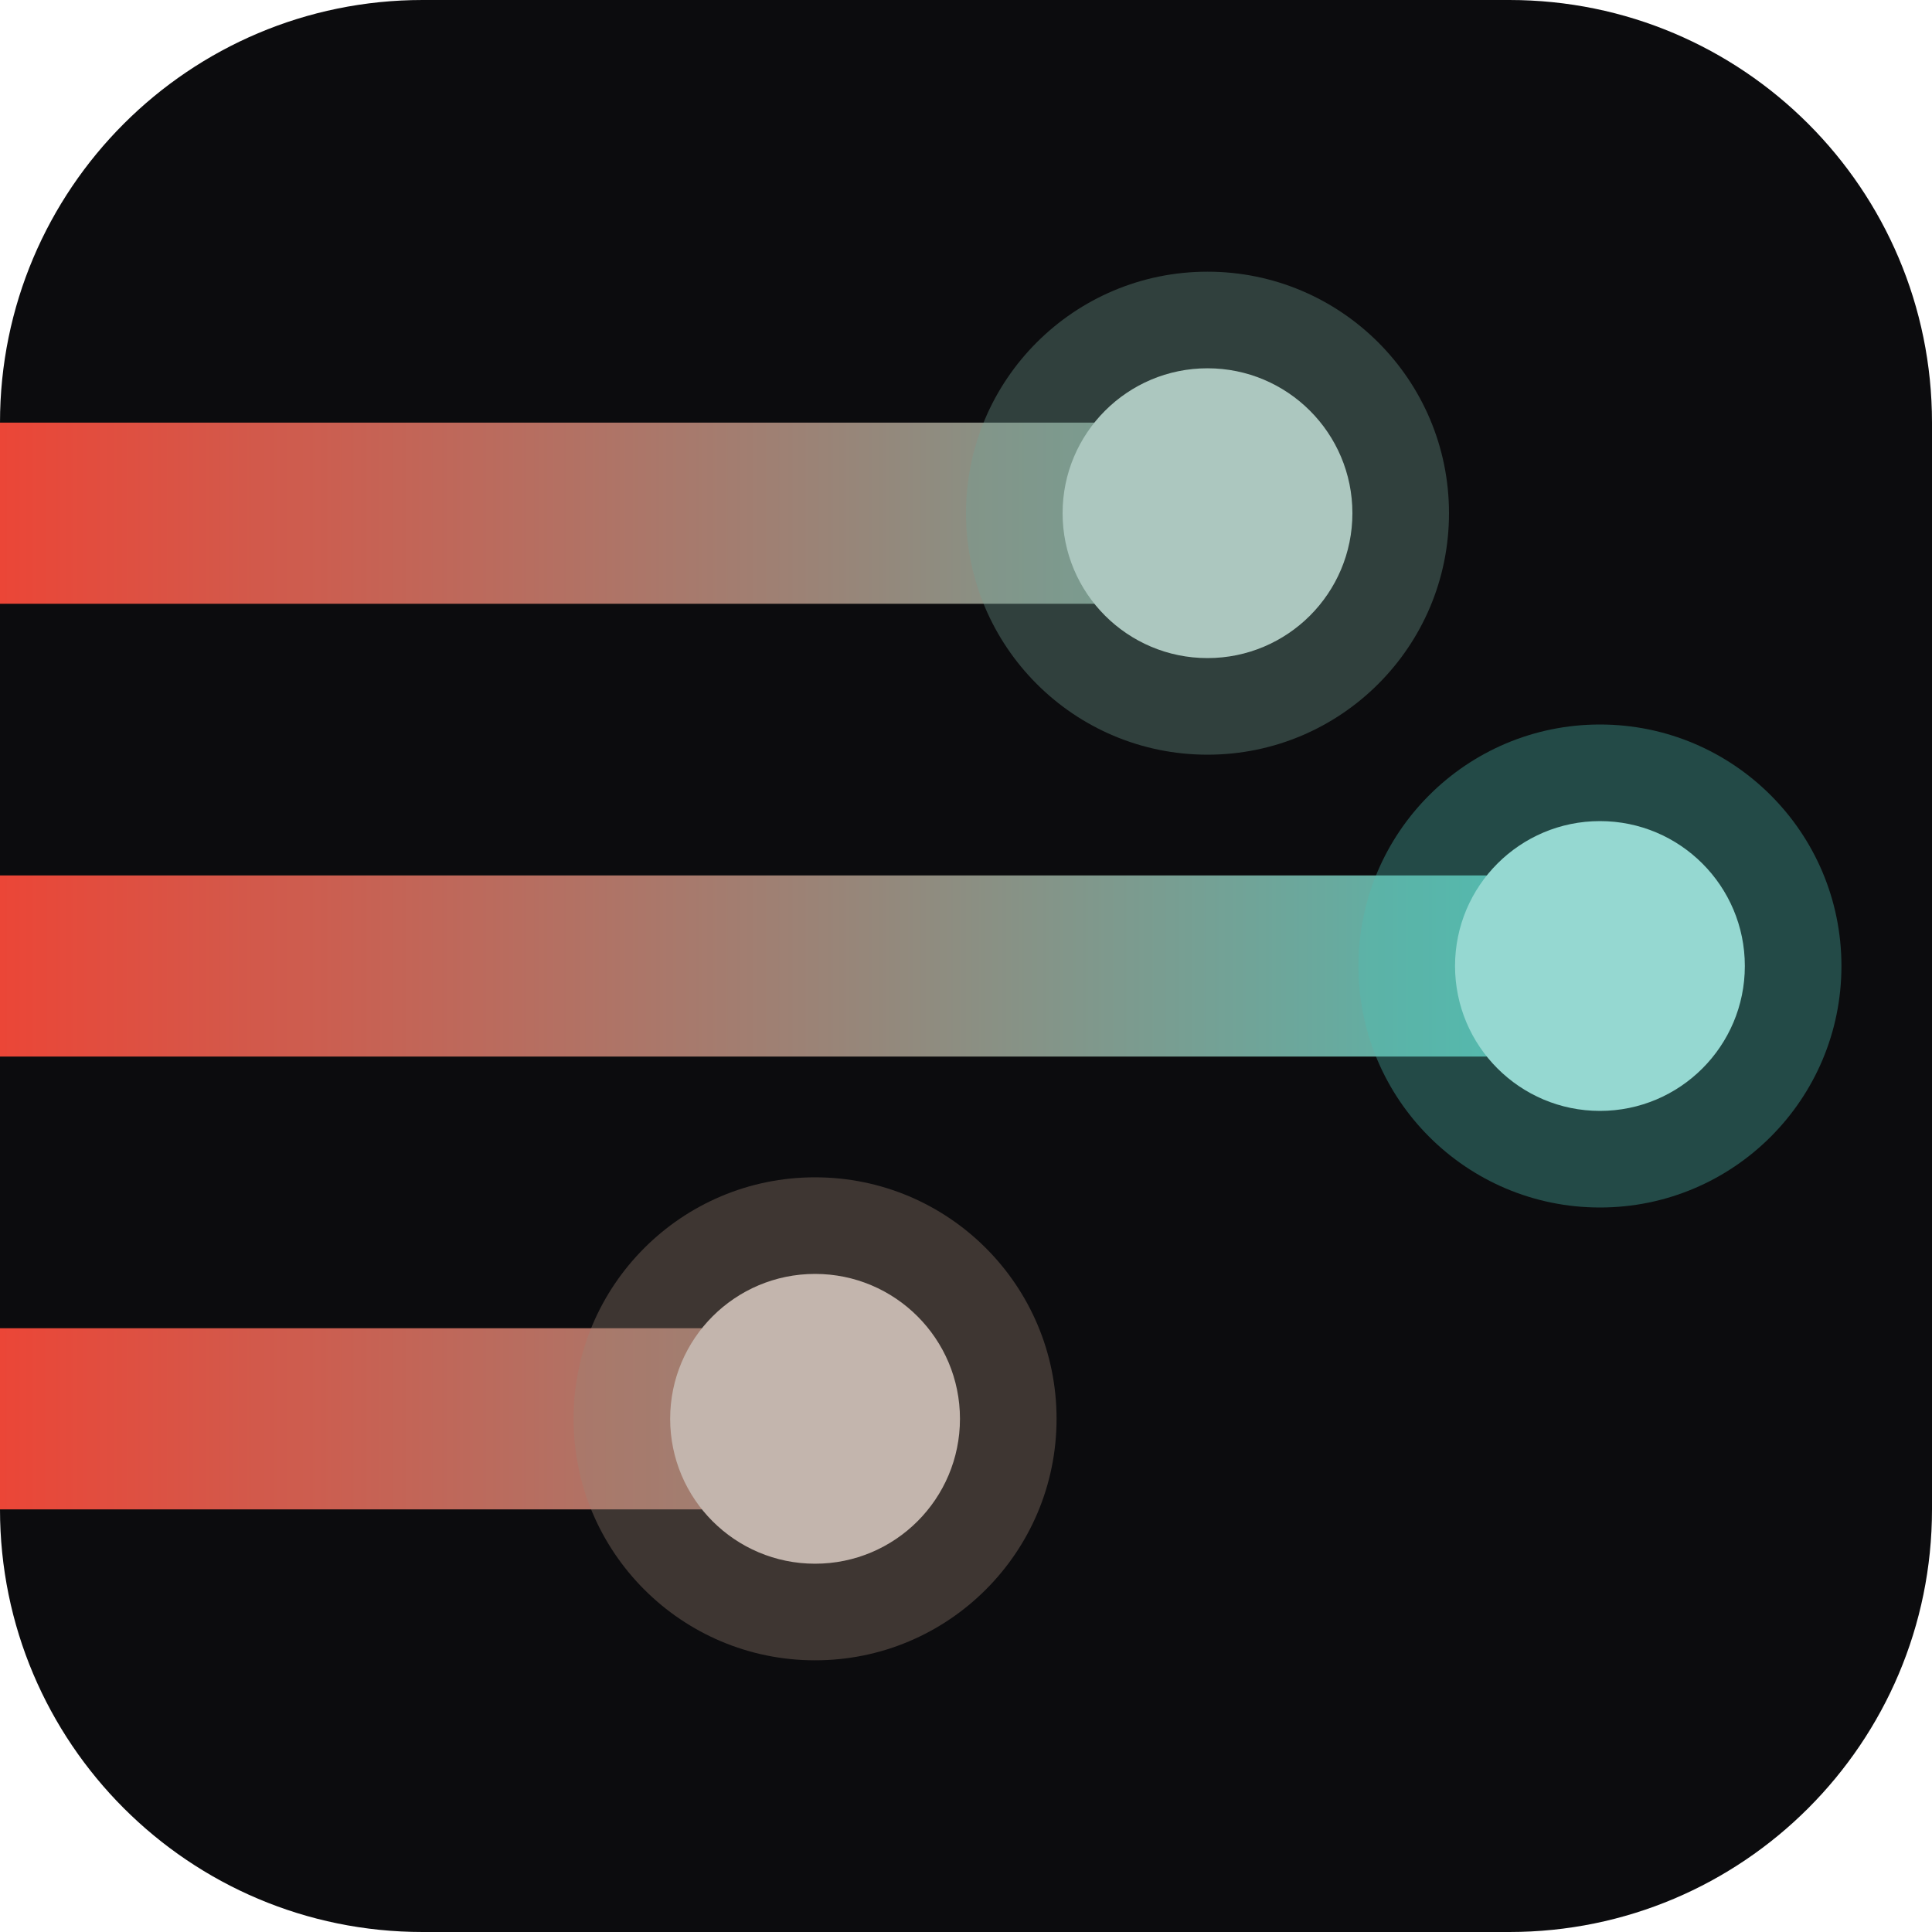
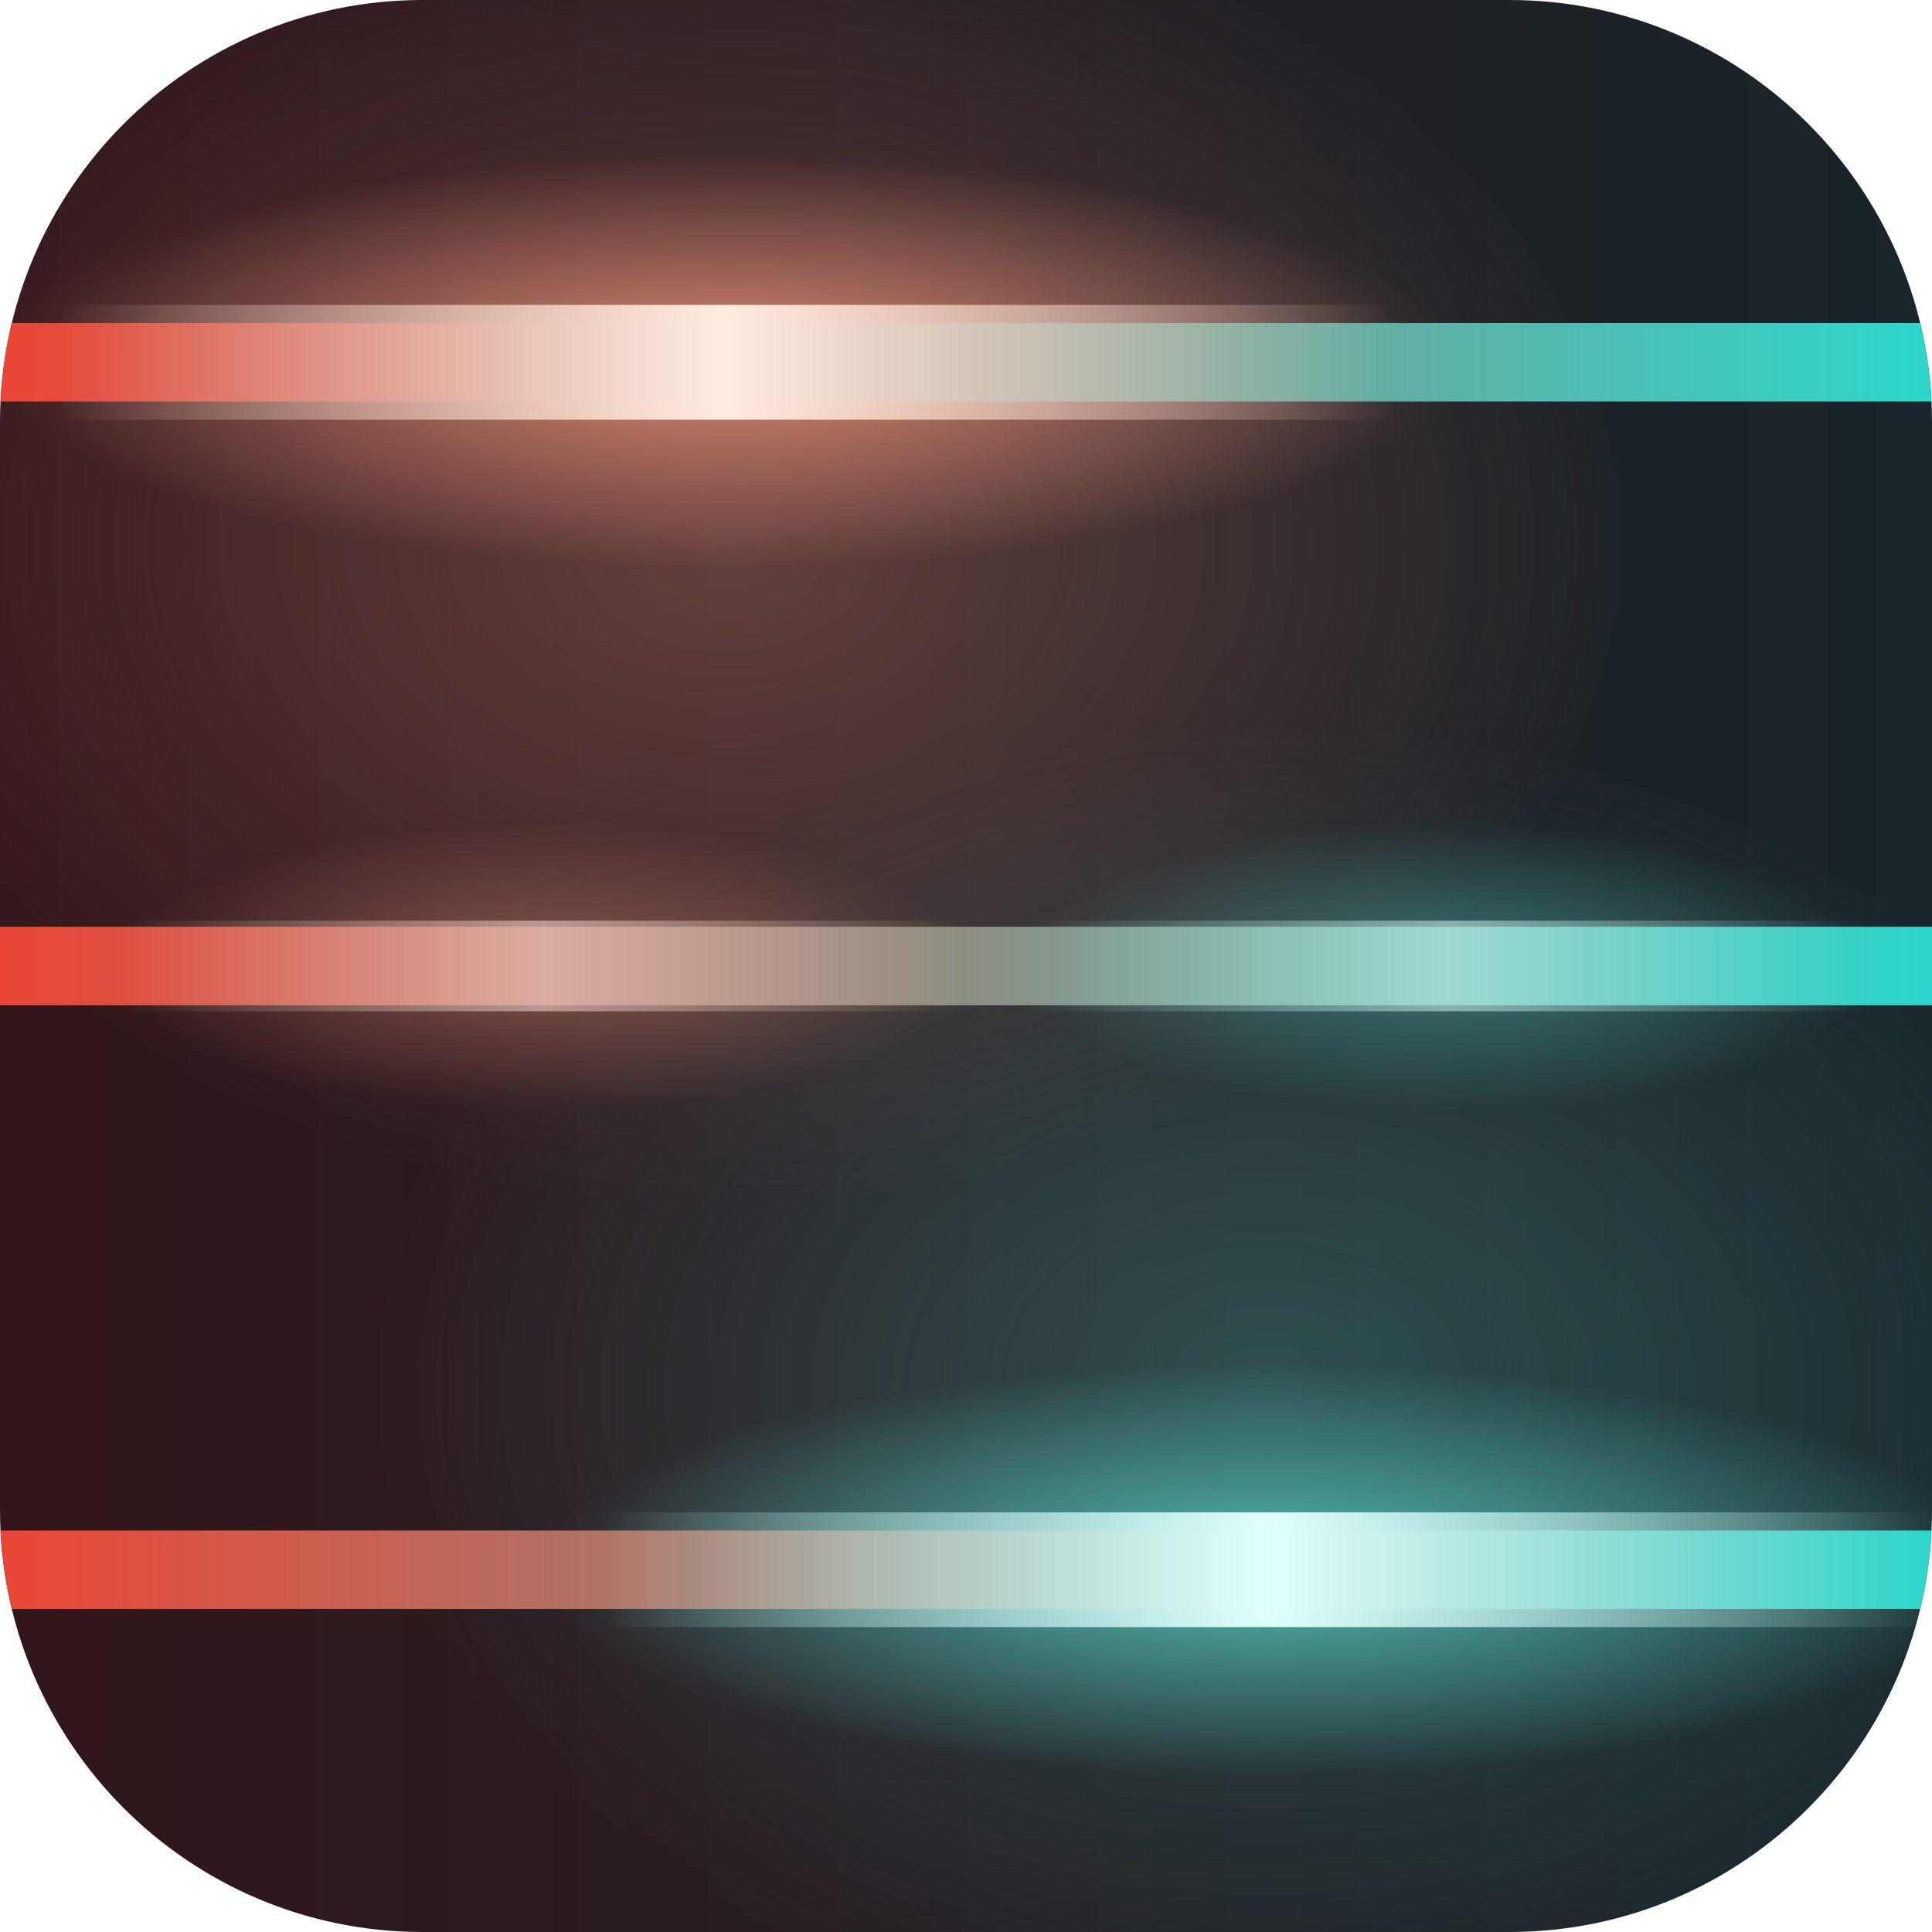
<svg xmlns="http://www.w3.org/2000/svg" viewBox="0 0 32 32">
  <defs>
+     <clipPath id="face">
+       <rect width="32" height="32" rx="7" />
+     </clipPath>
+     <linearGradient id="ground" x1="0" y1="0" x2="1" y2="0">
+       <stop offset="0" stop-color="rgb(50, 22, 27)" />
+       <stop offset="1" stop-color="rgb(24, 37, 42)" />
+     </linearGradient>
    <linearGradient id="line" gradientUnits="userSpaceOnUse" x1="0" y1="0" x2="32" y2="0">
      <stop offset="0" stop-color="rgb(235, 70, 55)" />
      <stop offset="1" stop-color="rgb(45, 215, 205)" />
    </linearGradient>
-     <clipPath id="face">
-       <rect width="32" height="32" rx="7" />
-     </clipPath>
+     <radialGradient id="warm">
+       <stop offset="0" stop-color="rgb(240, 150, 125)" stop-opacity="1" />
+       <stop offset="1" stop-color="rgb(240, 150, 125)" stop-opacity="0" />
+     </radialGradient>
+     <radialGradient id="cool">
+       <stop offset="0" stop-color="rgb(90, 215, 205)" stop-opacity="1" />
+       <stop offset="1" stop-color="rgb(90, 215, 205)" stop-opacity="0" />
+     </radialGradient>
+     <linearGradient id="litWarm" gradientUnits="userSpaceOnUse" x1="1" y1="0" x2="23" y2="0">
+       <stop offset="0" stop-color="rgb(255, 226, 210)" stop-opacity="0" />
+       <stop offset="0.5" stop-color="rgb(255, 236, 224)" stop-opacity="1" />
+       <stop offset="1" stop-color="rgb(255, 226, 210)" stop-opacity="0" />
+     </linearGradient>
+     <linearGradient id="litCool" gradientUnits="userSpaceOnUse" x1="10" y1="0" x2="32" y2="0">
+       <stop offset="0" stop-color="rgb(200, 255, 250)" stop-opacity="0" />
+       <stop offset="0.5" stop-color="rgb(225, 255, 252)" stop-opacity="1" />
+       <stop offset="1" stop-color="rgb(200, 255, 250)" stop-opacity="0" />
+     </linearGradient>
+     <linearGradient id="litWarmFaint" gradientUnits="userSpaceOnUse" x1="2" y1="0" x2="16" y2="0">
+       <stop offset="0" stop-color="rgb(255, 226, 210)" stop-opacity="0" />
+       <stop offset="0.5" stop-color="rgb(255, 236, 224)" stop-opacity="1" />
+       <stop offset="1" stop-color="rgb(255, 226, 210)" stop-opacity="0" />
+     </linearGradient>
+     <linearGradient id="litCoolFaint" gradientUnits="userSpaceOnUse" x1="17" y1="0" x2="31" y2="0">
+       <stop offset="0" stop-color="rgb(200, 255, 250)" stop-opacity="0" />
+       <stop offset="0.5" stop-color="rgb(225, 255, 252)" stop-opacity="1" />
+       <stop offset="1" stop-color="rgb(200, 255, 250)" stop-opacity="0" />
+     </linearGradient>
  </defs>
-   <rect width="32" height="32" rx="7" fill="rgb(12, 12, 14)" />
+   <rect width="32" height="32" rx="7" fill="url(#ground)" />
  <g clip-path="url(#face)">
-     <path d="M0 8.5H20" stroke="url(#line)" stroke-width="3" fill="none" />
-     <path d="M0 16H26.5" stroke="url(#line)" stroke-width="3" fill="none" />
-     <path d="M0 23.5H13.5" stroke="url(#line)" stroke-width="3" fill="none" />
-     <circle cx="20" cy="8.5" r="4" fill="rgb(116, 161, 149)" fill-opacity="0.35" />
-     <circle cx="20" cy="8.5" r="2.4" fill="rgb(172, 199, 191)" />
-     <circle cx="26.5" cy="16" r="4" fill="rgb(78, 190, 179)" fill-opacity="0.35" />
-     <circle cx="26.5" cy="16" r="2.4" fill="rgb(149, 216, 209)" />
-     <circle cx="13.5" cy="23.5" r="4" fill="rgb(155, 131, 118)" fill-opacity="0.35" />
-     <circle cx="13.5" cy="23.5" r="2.4" fill="rgb(195, 181, 173)" />
+     <ellipse cx="12" cy="9" rx="15" ry="11" fill="url(#warm)" opacity="0.3" />
+     <ellipse cx="21" cy="23" rx="15" ry="11" fill="url(#cool)" opacity="0.26" />
+     <ellipse cx="12" cy="6" rx="12" ry="3.4" fill="url(#warm)" opacity="0.85" />
+     <ellipse cx="9" cy="16" rx="7" ry="2.4" fill="url(#warm)" opacity="0.4" />
+     <ellipse cx="21" cy="26" rx="12" ry="3.4" fill="url(#cool)" opacity="0.8" />
+     <ellipse cx="24" cy="16" rx="7" ry="2.4" fill="url(#cool)" opacity="0.4" />
+     <path d="M0 6H32M0 16H32M0 26H32" stroke="url(#line)" stroke-width="1.3" fill="none" />
+     <path d="M1 6H23" stroke="url(#litWarm)" stroke-width="1.9" fill="none" />
+     <path d="M2 16H16" stroke="url(#litWarmFaint)" stroke-width="1.5" stroke-opacity="0.5" fill="none" />
+     <path d="M10 26H32" stroke="url(#litCool)" stroke-width="1.9" fill="none" />
+     <path d="M17 16H31" stroke="url(#litCoolFaint)" stroke-width="1.5" stroke-opacity="0.5" fill="none" />
  </g>
</svg>
